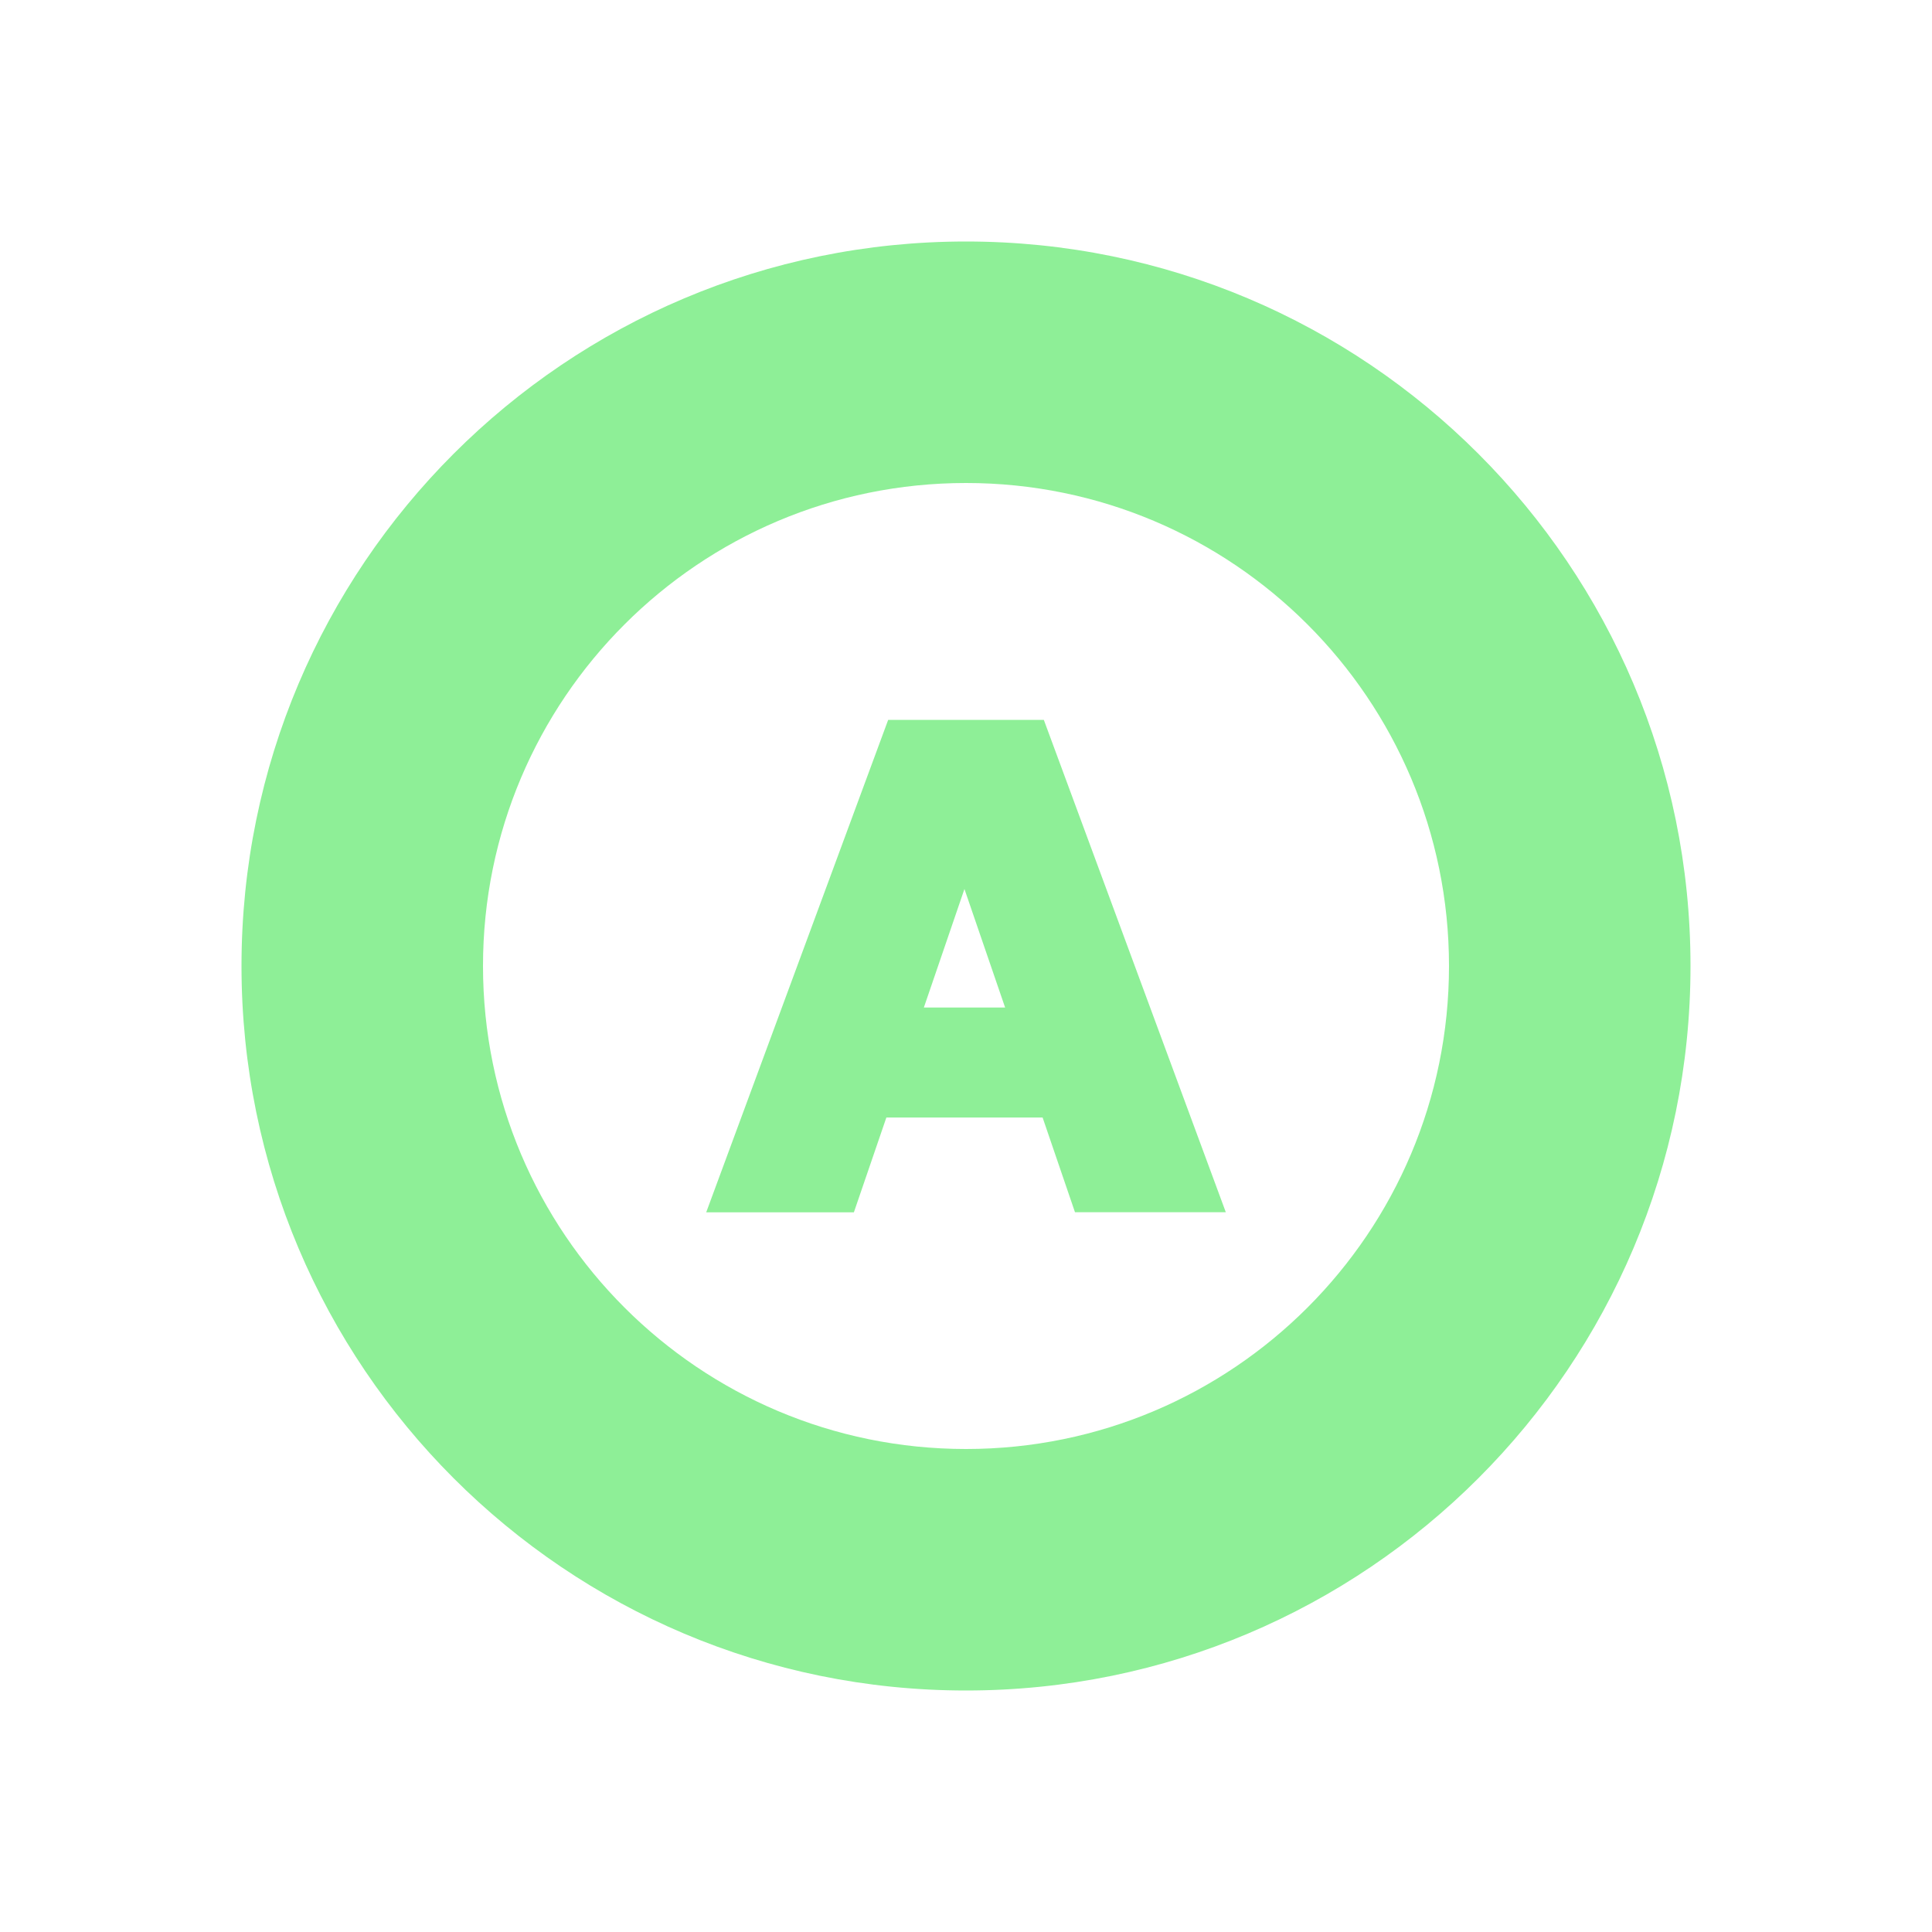
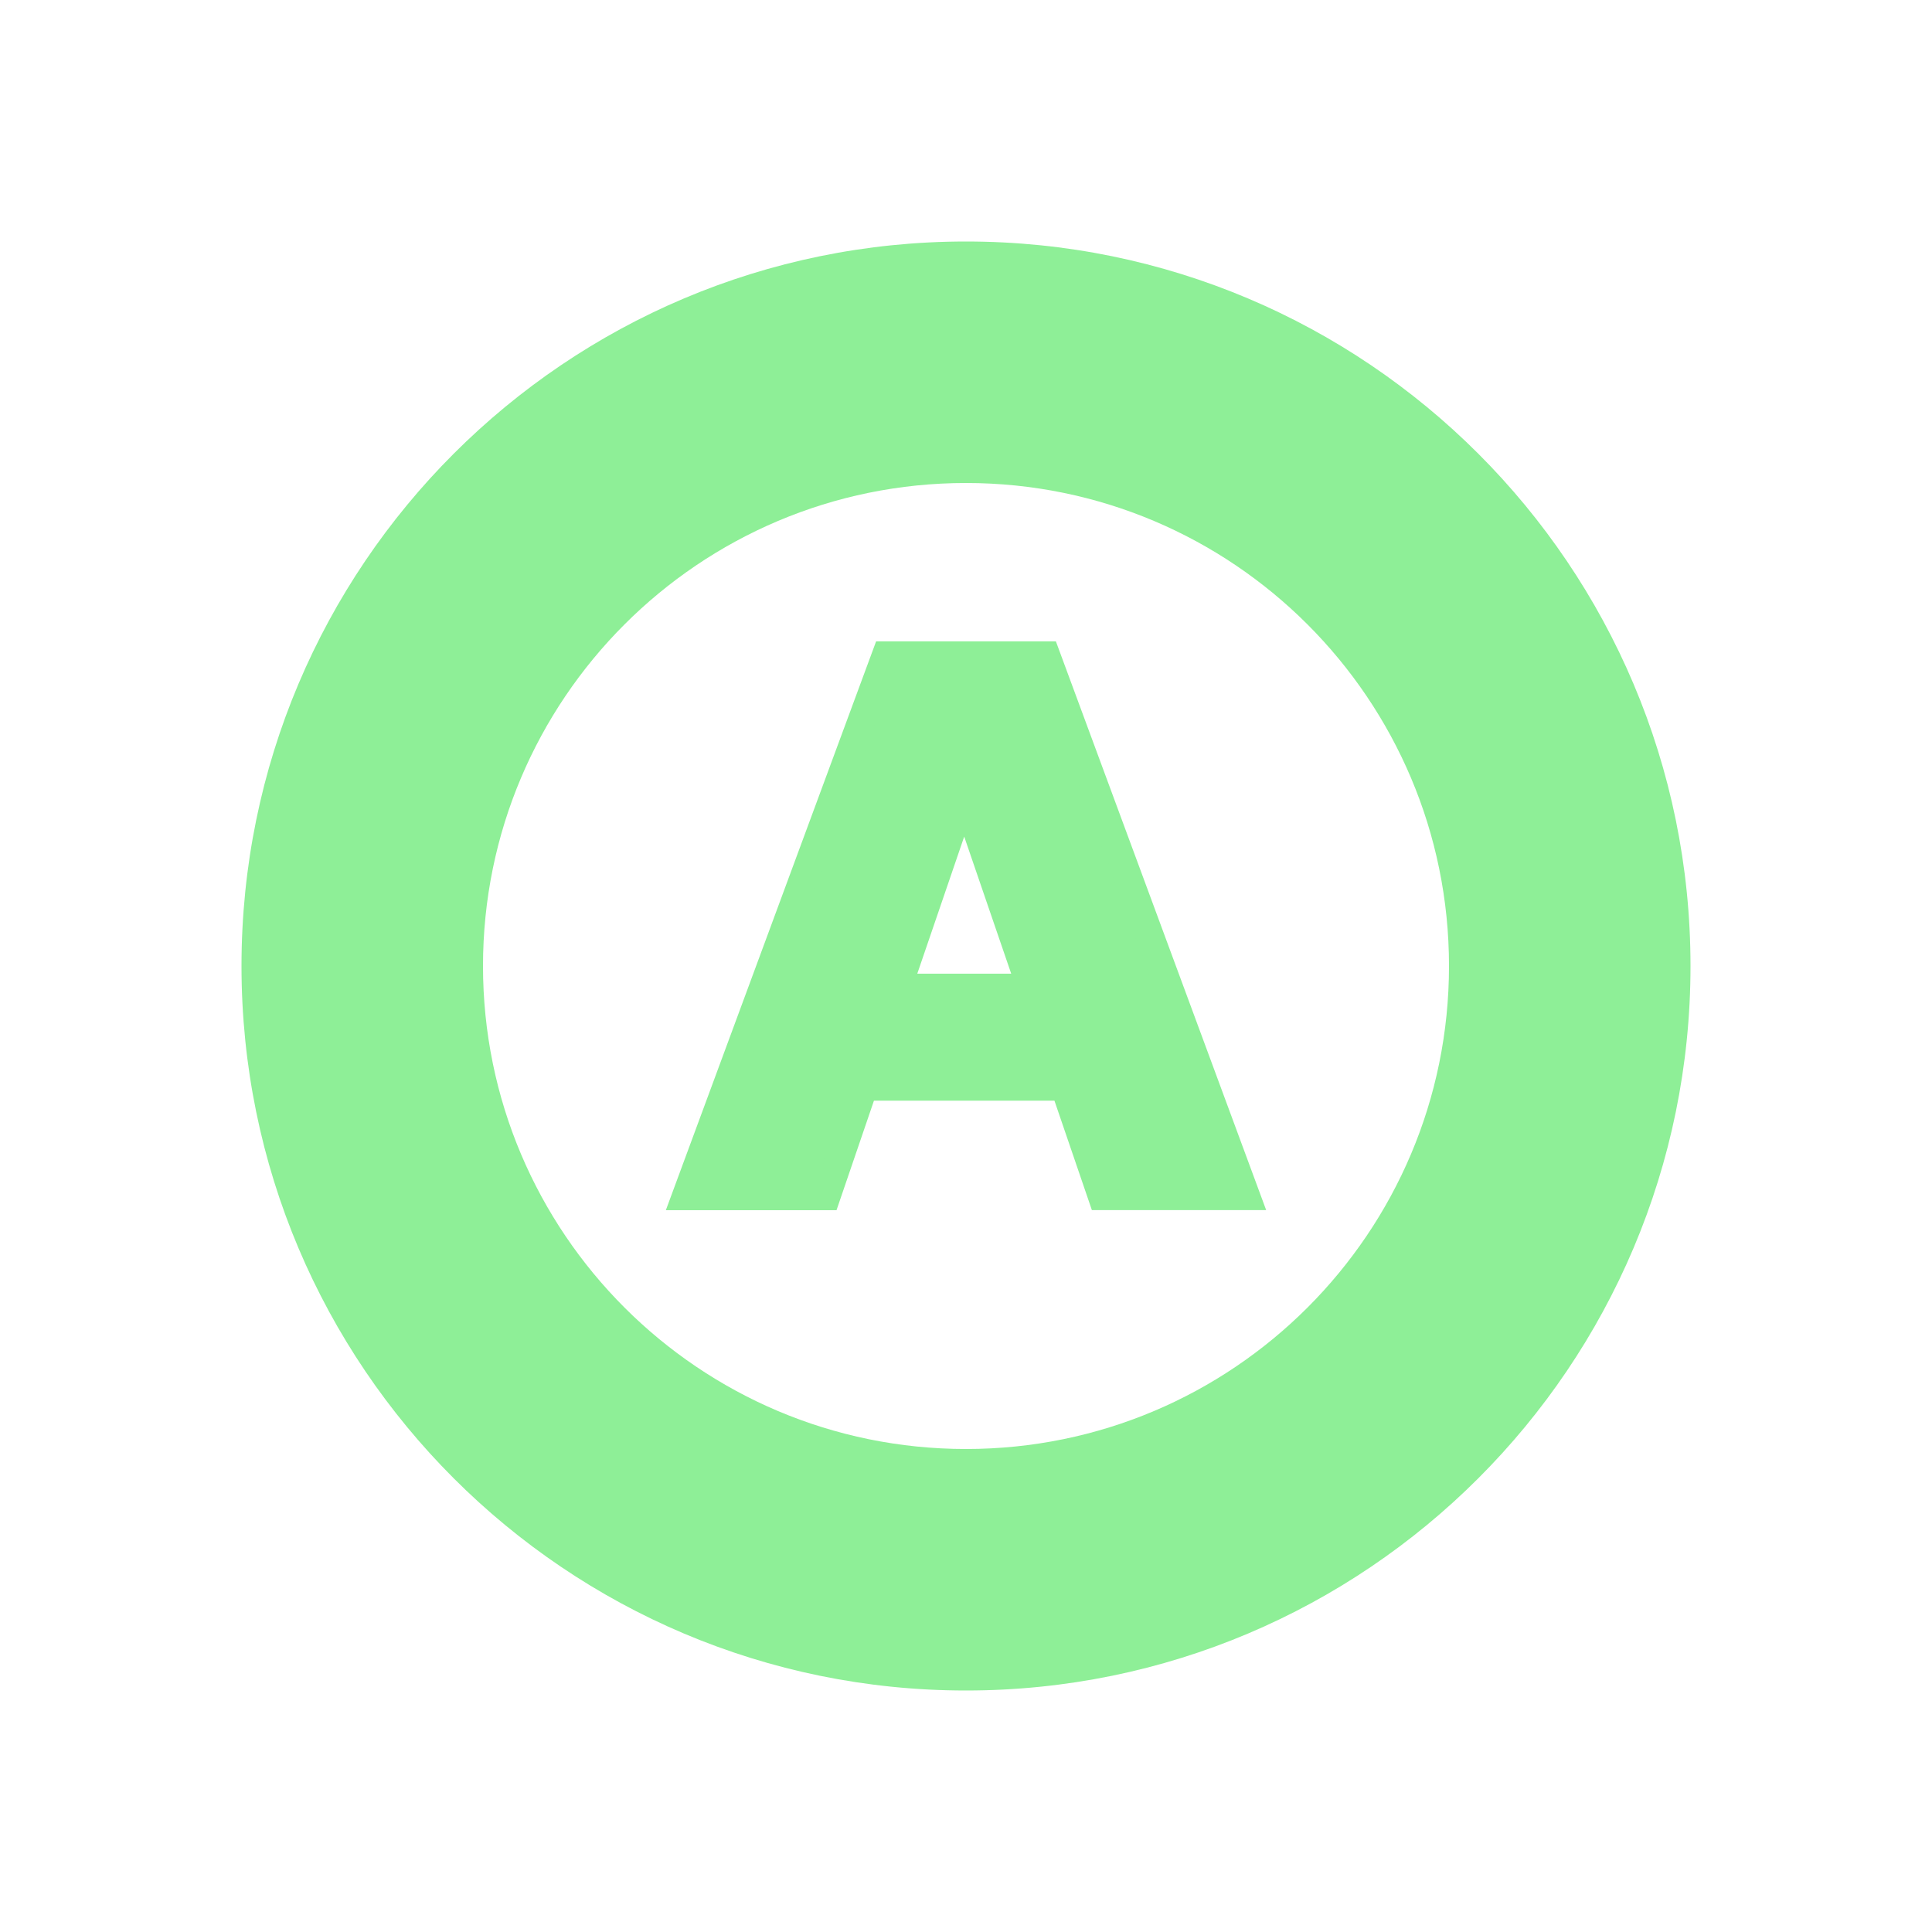
<svg xmlns="http://www.w3.org/2000/svg" height="16" width="16">
  <path d="M8 2a6 6 0 0 0-6 6 6 6 0 0 0 6 6 6 6 0 0 0 6-6 6 6 0 0 0-6-6Zm0 2a4 4 0 0 1 4 4 4 4 0 0 1-4 4 4 4 0 0 1-4-4 4 4 0 0 1 4-4Z" fill="#8eef97" />
-   <path d="M10.008 9.939H8.974l-.268-.784H7.269L7 9.94H5.992l1.433-3.878h1.15zM8.464 8.444l-.477-1.39-.476 1.39Z" aria-label="A" style="font-weight:700;font-size:5.333px;line-height:1.25;font-family:Verdana;-inkscape-font-specification:'Verdana Bold';letter-spacing:2px;fill:#8eef97;stroke:#8eef97;stroke-width:.2" />
+   <path d="M10.32 9.906H9.125L8.815 9h-1.66l-.31.907H5.68l1.656-4.48h1.328ZM8.536 8.179l-.551-1.607-.55 1.607z" aria-label="A" style="font-weight:700;font-size:5.333px;line-height:1.25;font-family:Verdana;-inkscape-font-specification:'Verdana Bold';letter-spacing:2px;fill:#8eef97;stroke:#8eef97;stroke-width:.231" />
</svg>
